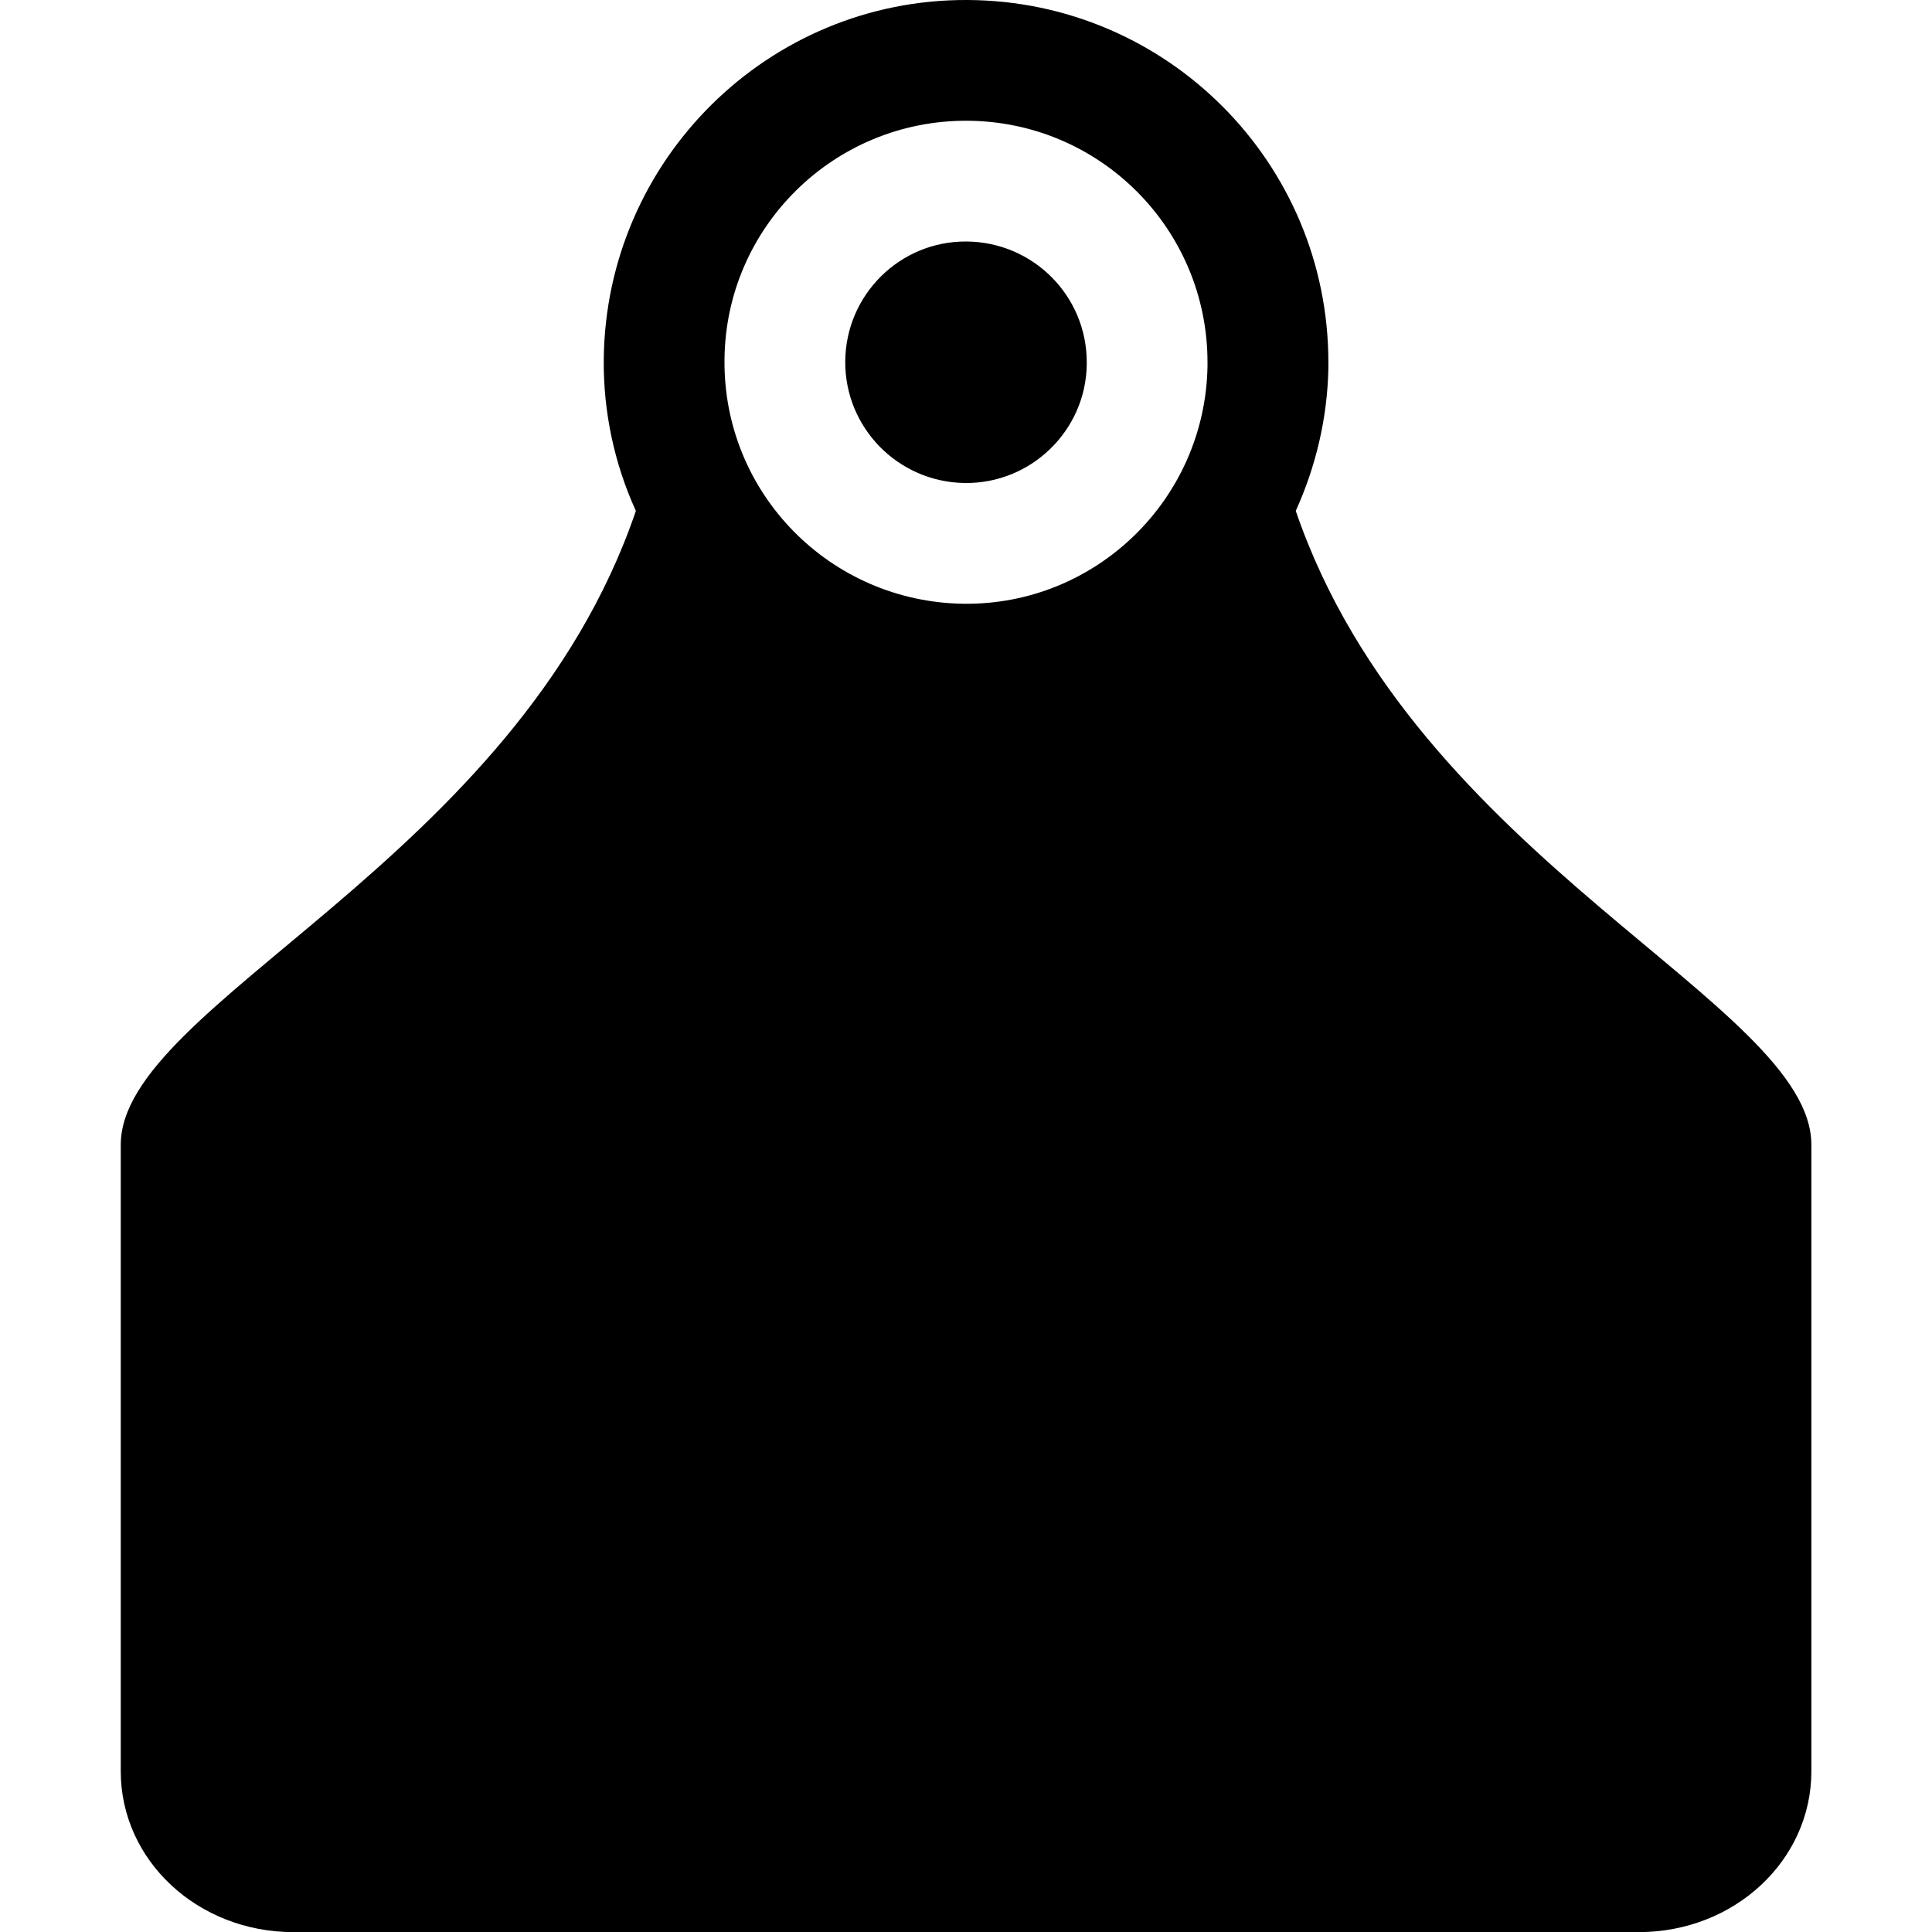
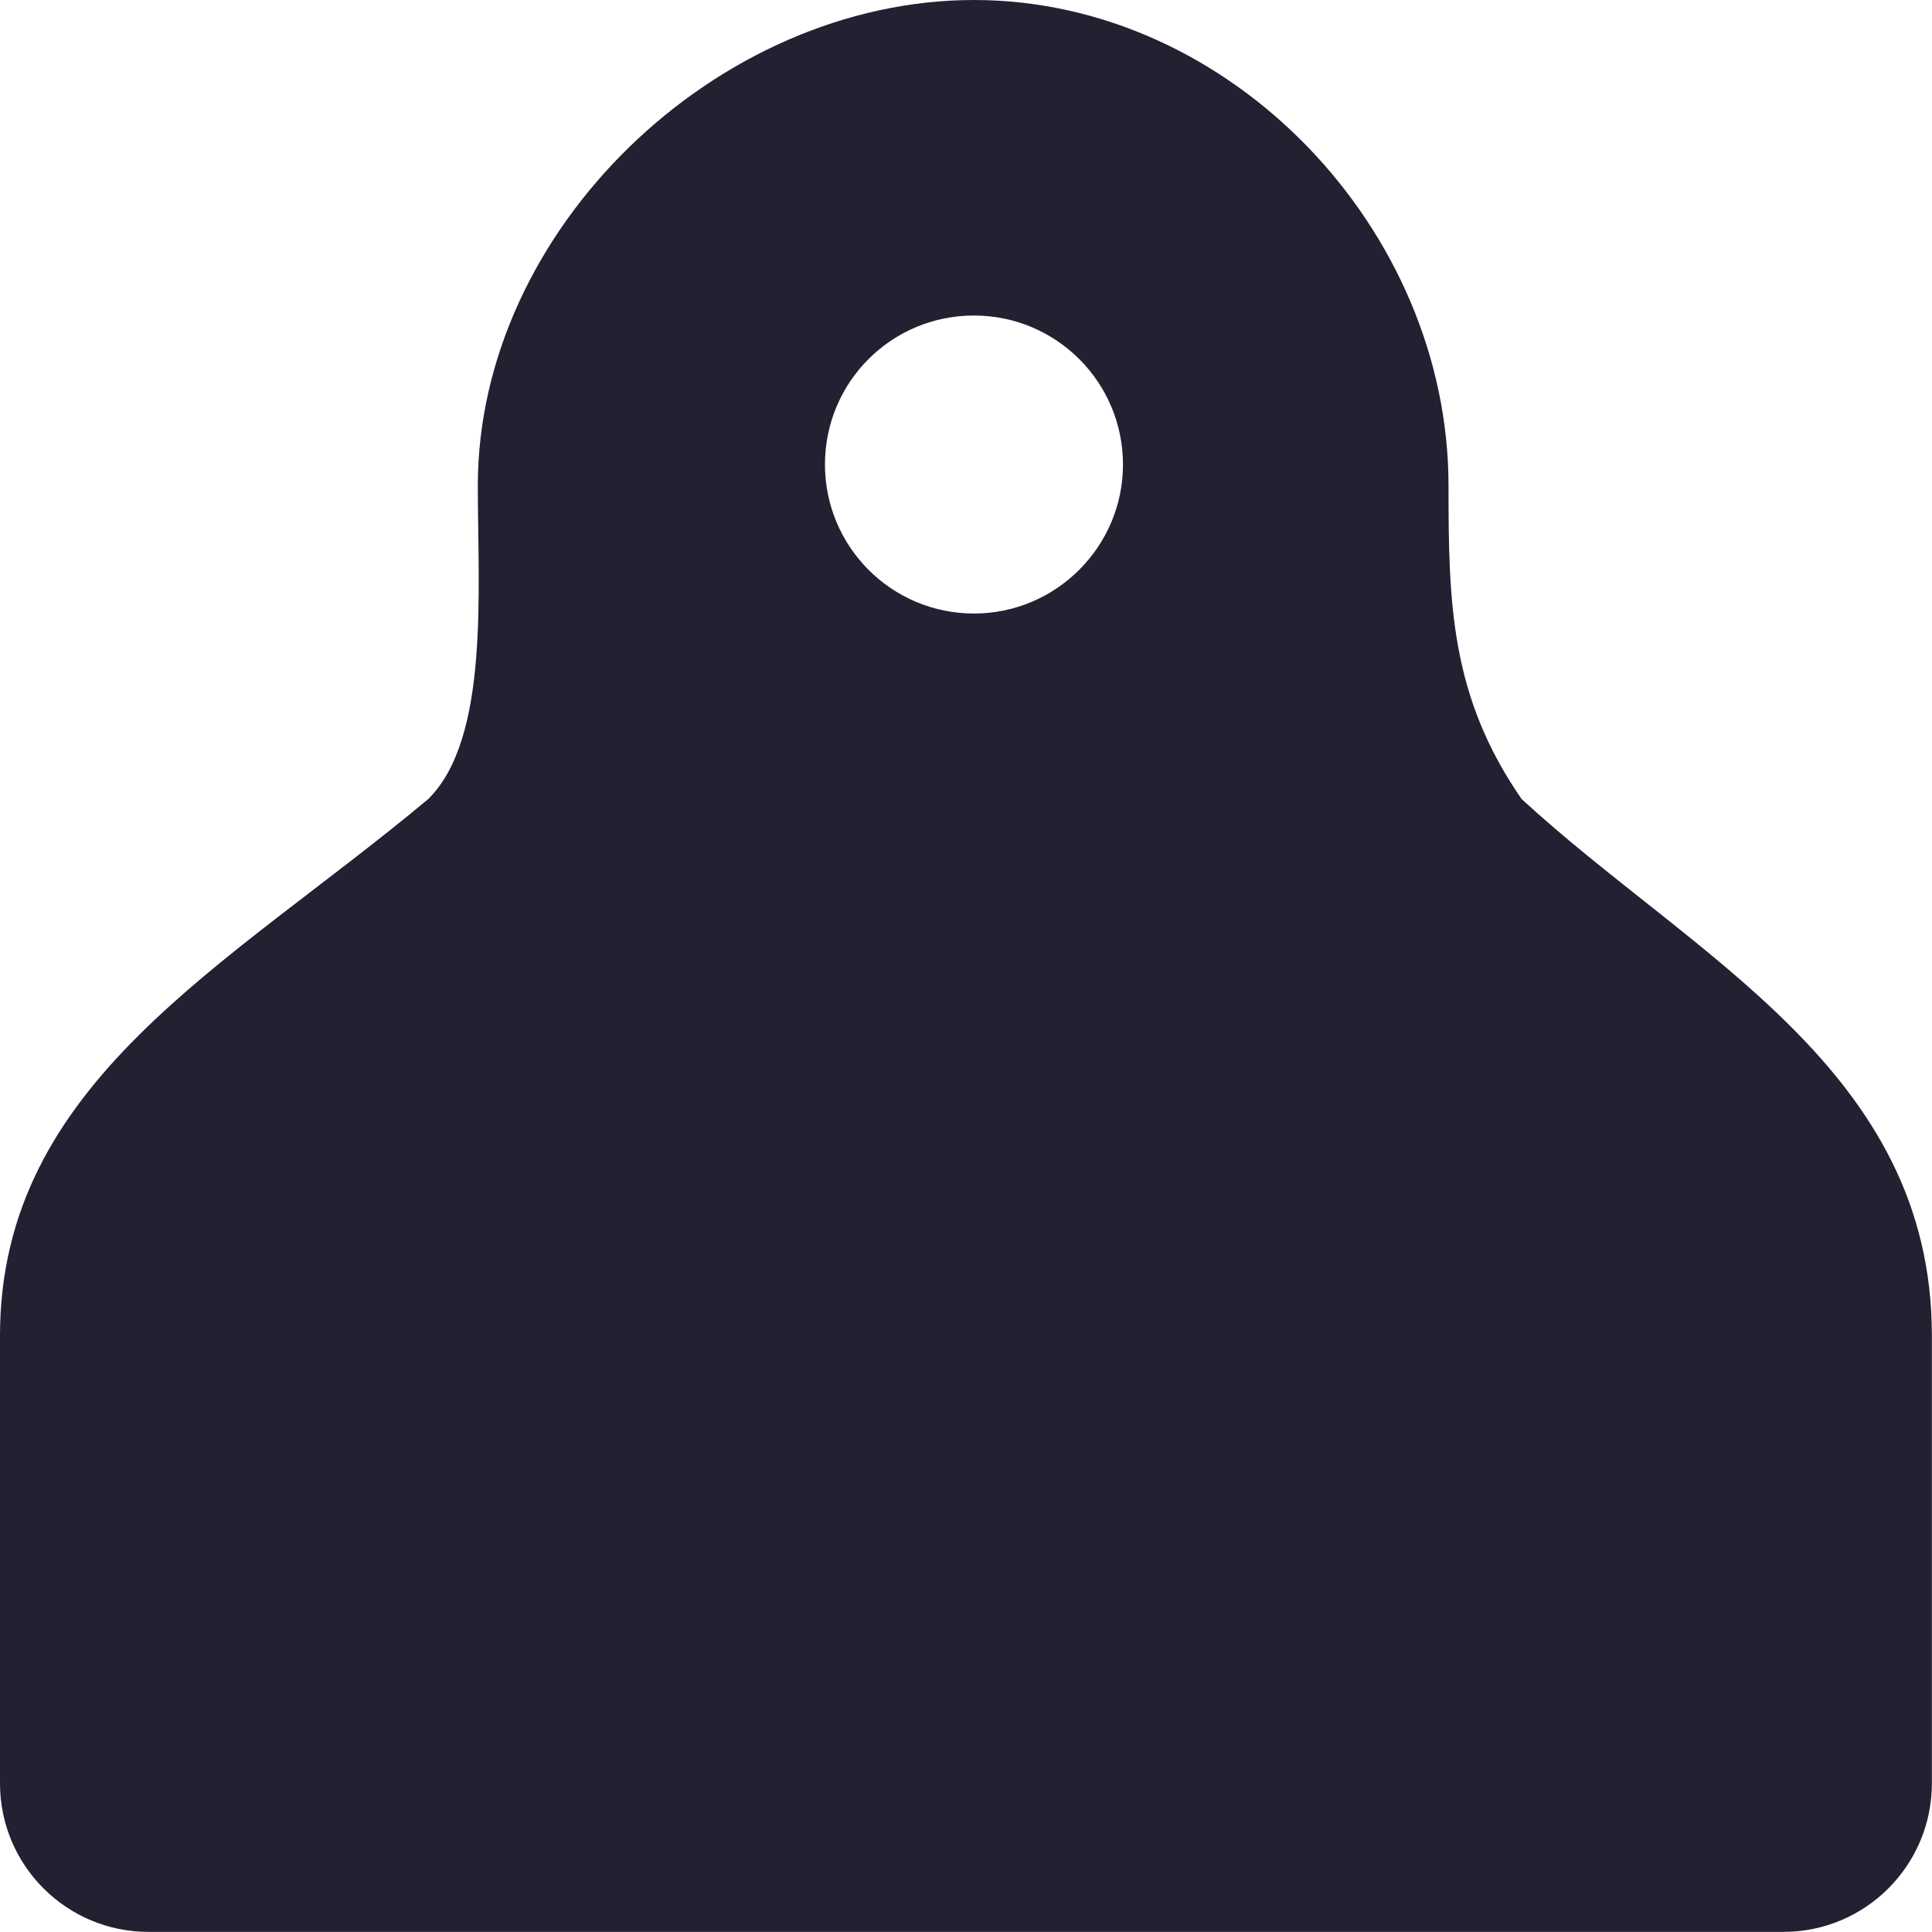
<svg xmlns="http://www.w3.org/2000/svg" height="16px" viewBox="0 0 16 16" width="16px">
-   <filter id="a" height="100%" width="100%" x="0%" y="0%">
-     <feColorMatrix color-interpolation-filters="sRGB" values="0 0 0 0 1 0 0 0 0 1 0 0 0 0 1 0 0 0 1 0" />
-   </filter>
-   <mask id="b">
-     <g filter="url(#a)">
-       <rect fill-opacity="0.1" height="19.2" width="19.2" x="-1.6" y="-1.6" />
-     </g>
-   </mask>
-   <clipPath id="c">
-     <rect height="152" width="192" />
-   </clipPath>
-   <path d="m 8.012 0 c -1.648 -0.008 -2.996 1.324 -3.012 2.977 c -0.004 0.43 0.086 0.859 0.266 1.254 c -0.988 2.902 -4.266 4.078 -4.266 5.25 v 5.188 c 0 0.738 0.637 1.332 1.43 1.332 h 11.141 c 0.793 0 1.43 -0.594 1.43 -1.332 v -5.188 c 0 -1.172 -3.277 -2.348 -4.27 -5.25 c 0.168 -0.371 0.262 -0.773 0.27 -1.18 v -0.051 c 0 -1.652 -1.336 -2.992 -2.988 -3 z m -0.004 1 c 1.102 0.004 1.992 0.898 1.992 2 v 0.035 c -0.02 1.102 -0.926 1.98 -2.023 1.965 c -1.102 -0.016 -1.988 -0.914 -1.977 -2.02 c 0.008 -1.098 0.906 -1.984 2.008 -1.98 z m -0.004 1 c -0.551 -0.004 -1 0.441 -1.004 0.992 c -0.004 0.551 0.438 1 0.988 1.008 s 1.004 -0.434 1.012 -0.98 v -0.02 c 0 -0.551 -0.445 -0.996 -0.996 -1 z m 0 0" />
-   <g mask="url(#b)">
-     <g clip-path="url(#c)" transform="matrix(1 0 0 1 -168 -16)">
-       <path d="m 72 28 c -10.492 0 -19 8.508 -19 19 s 8.508 19 19 19 s 19 -8.508 19 -19 s -8.508 -19 -19 -19 z m 0 7 c 6.629 0 12 5.371 12 12 s -5.371 12 -12 12 s -12 -5.371 -12 -12 s 5.371 -12 12 -12 z m 0 -7 c -10.492 0 -19 8.508 -19 19 s 8.508 19 19 19 s 19 -8.508 19 -19 s -8.508 -19 -19 -19 z m 0 7 c 6.629 0 12 5.371 12 12 s -5.371 12 -12 12 s -12 -5.371 -12 -12 s 5.371 -12 12 -12 z m 0 0" />
-     </g>
-   </g>
+   <path d="m 8.066 0 c -2.125 0 -4.109 1.898 -4.109 4.023 c 0 0.871 0.098 2.09 -0.41 2.594 c -1.66 1.387 -3.547 2.344 -3.547 4.445 v 3.707 c 0 0.68 0.551 1.23 1.23 1.23 h 13.539 c 0.68 0 1.23 -0.551 1.23 -1.23 v -3.707 c 0 -2.203 -1.973 -3.133 -3.398 -4.445 c -0.59 -0.852 -0.605 -1.625 -0.605 -2.594 c 0 -2.125 -1.805 -4.023 -3.93 -4.023 z m 0 2.613 c 0.68 0 1.234 0.551 1.234 1.234 c 0 0.68 -0.555 1.234 -1.234 1.234 c -0.684 0 -1.234 -0.555 -1.234 -1.234 c 0 -0.684 0.551 -1.234 1.234 -1.234 z m 0 0" fill="#241f31" fill-rule="evenodd" />
</svg>
